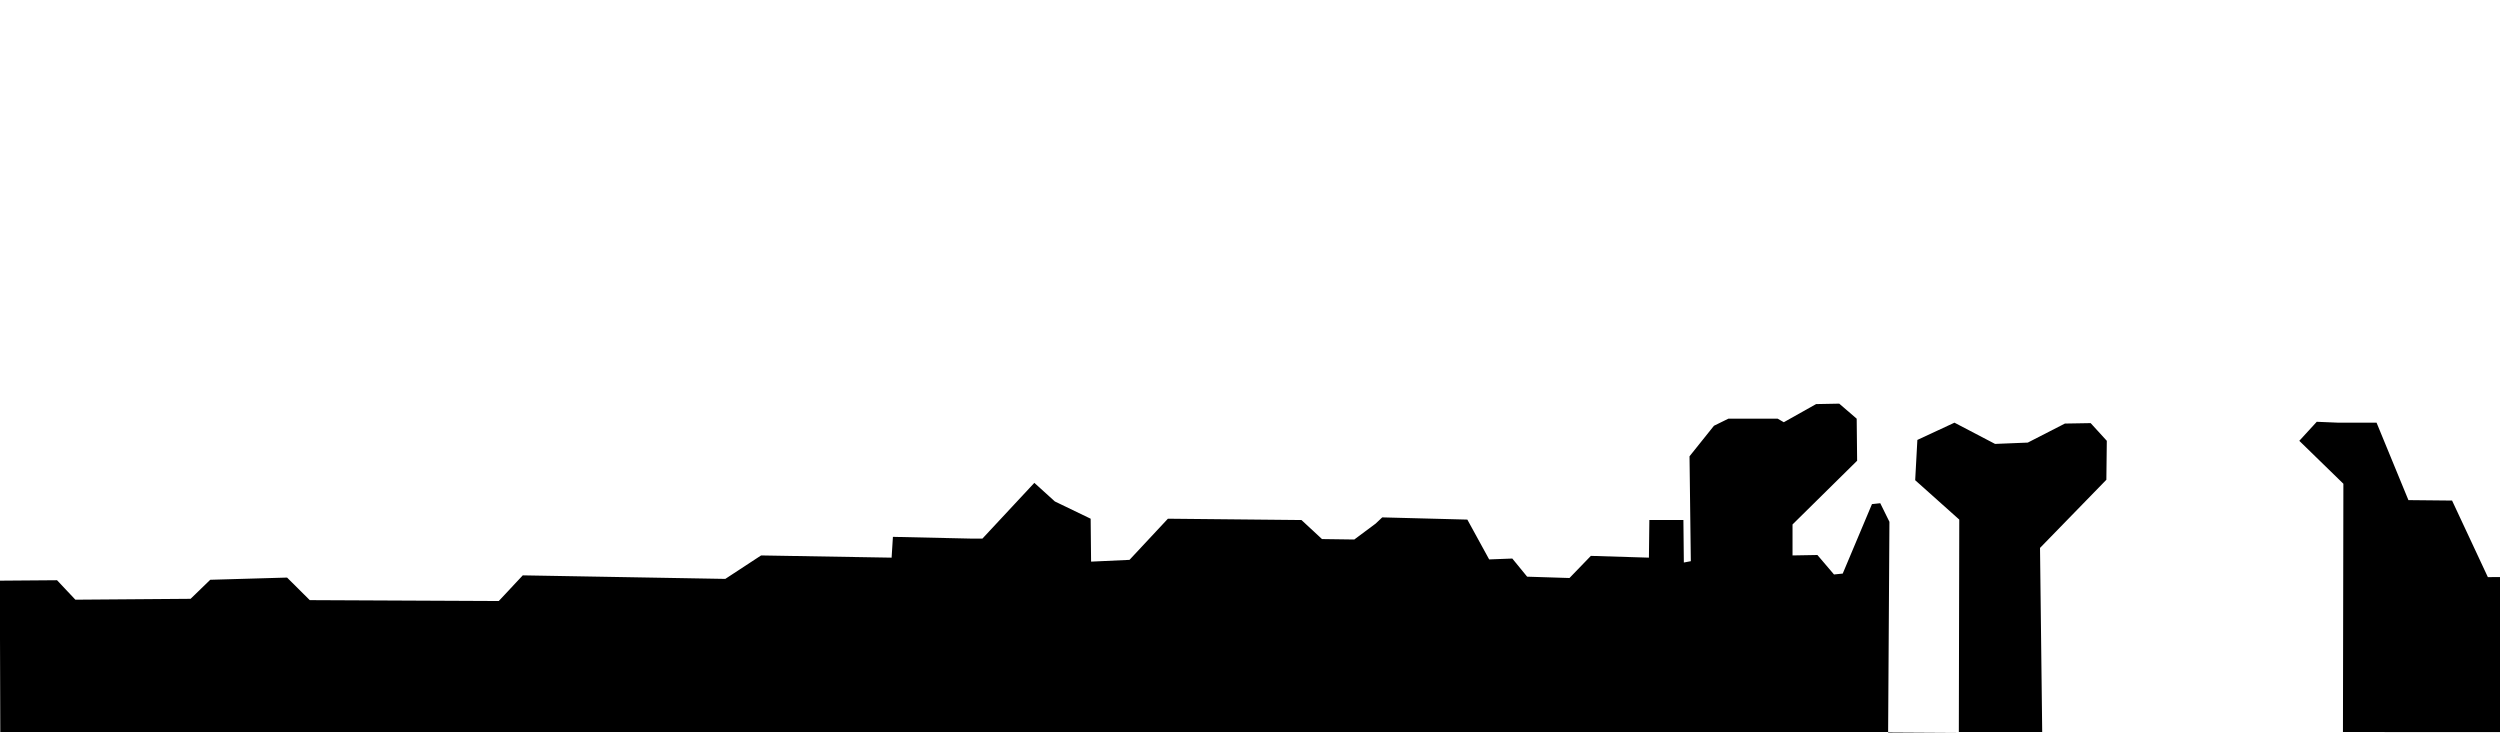
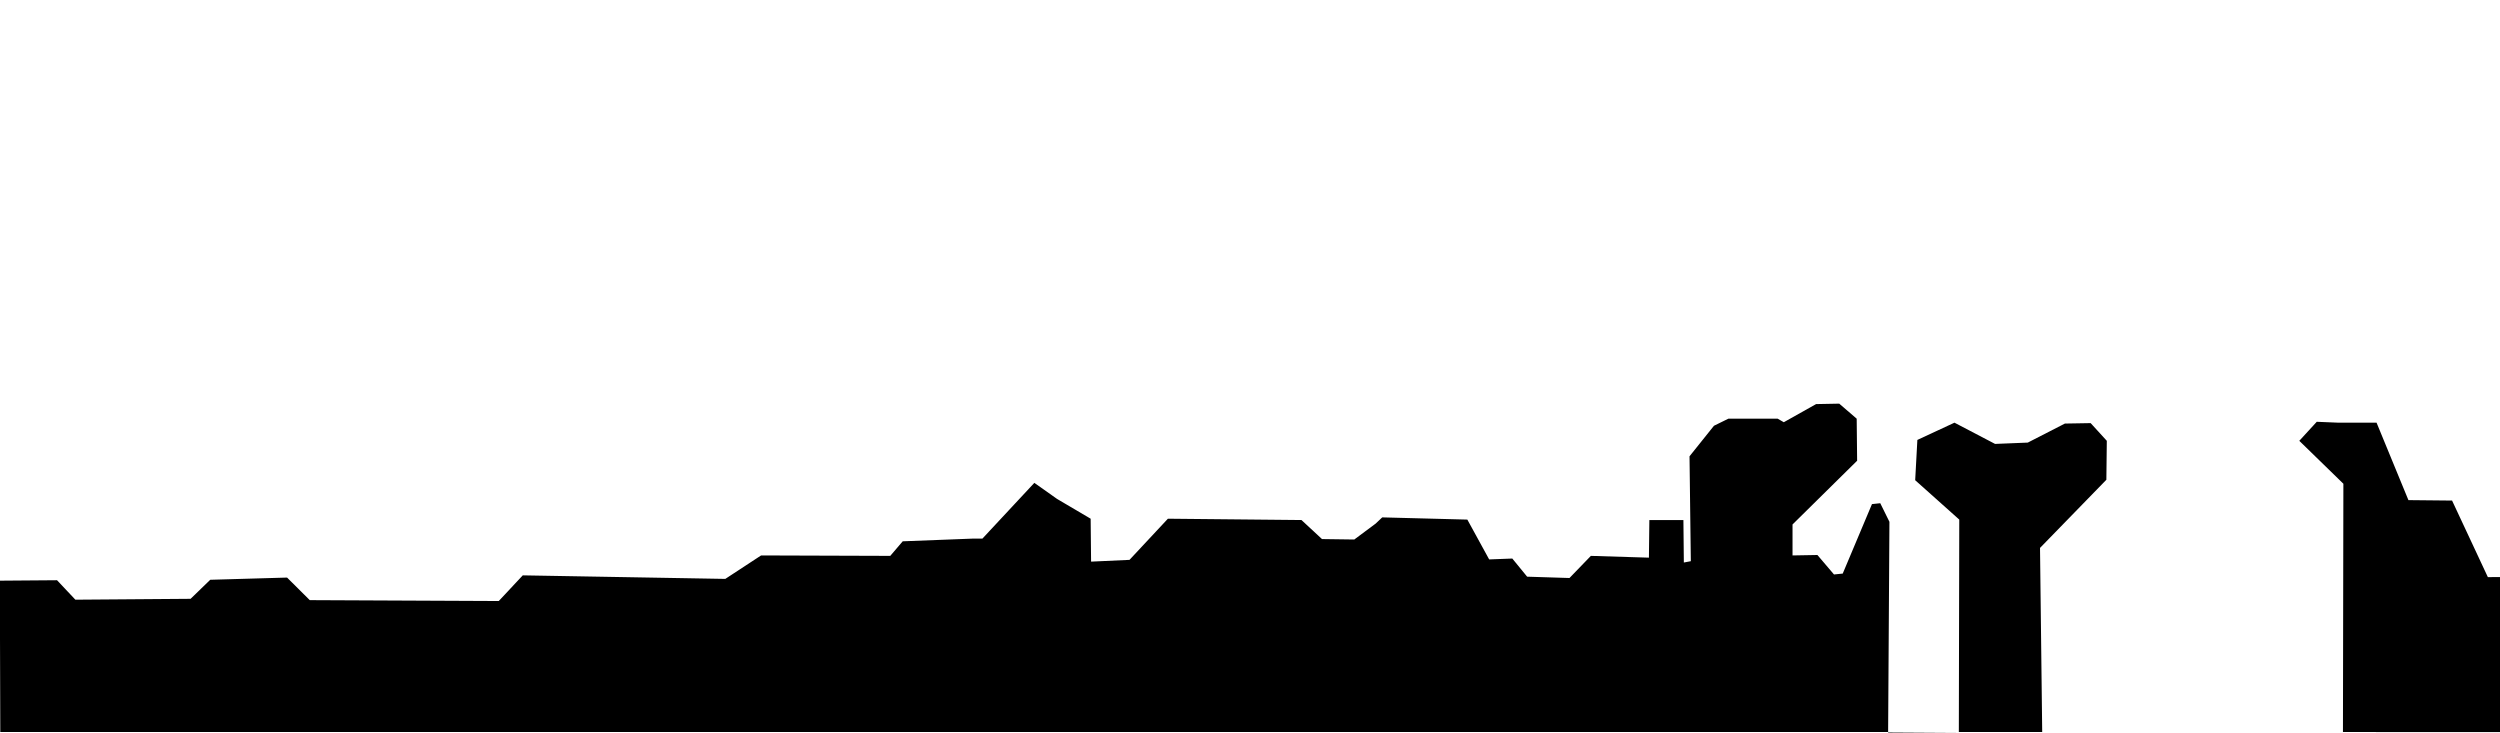
<svg xmlns="http://www.w3.org/2000/svg" version="1.1" id="svg1" width="4096" height="1200" viewBox="0 0 4096 1200">
  <defs id="defs1" />
  <g id="g1">
-     <path style="fill:#000000;stroke-width:1.973" d="m -0.295,951.364 93.743,-0.73 30.036,31.903 188.799,-1.45 32.182,-31.178 125.866,-3.626 37.188,36.979 309.66,1.45 39.333,-42.054 331.829,5.801 58.642,-38.429 213.83,3.626 2.145,-34.079 130.157,2.9 h 16.448 l 85.103,-91.36 33.612,30.453 58.642,28.278 0.715,70.333 62.933,-2.9 62.933,-67.432 218.836,2.175 33.612,31.178 52.921,0.725 35.042,-26.103 10.727,-10.151 139.454,3.625 35.757,65.257 37.903,-1.45 24.315,29.728 69.369,2.175 35.042,-36.254 95.115,2.9 0.715,-61.632 h 55.782 l 0.715,69.608 11.442,-2.175 -2.146,-171.844 40.048,-50.03 23.6,-11.601 h 80.812 l 10.012,5.801 52.921,-29.728 37.903,-0.725 28.606,24.653 0.715,68.882 -105.842,104.411 v 50.755 l 40.764,-0.725 27.176,31.904 14.303,-1.45 47.915,-113.837 13.588,-1.45 15.018,30.453 -2.146,345.137 115.854,-0.725 0.715,-348.037 -72.23,-64.532 3.576,-65.982 60.788,-28.278 66.509,34.804 53.636,-2.175 60.788,-31.178 42.194,-0.725 26.461,29.003 -0.715,63.807 -108.703,111.662 3.576,301.632 h 492.738 l 0.715,-406.769 -72.23,-70.333 28.606,-31.178 35.042,1.45 h 62.933 l 52.206,126.889 71.515,0.725 58.642,125.438 224.557,-1.45 -0.715,-29.728 h 57.927 l 0.715,29.003 218.121,2.9 516.338,-2.175 -3.576,-160.242 -67.224,-60.907 -0.715,-65.982 58.642,-27.553 70.085,34.079 35.758,-42.055 1.43,-147.916 -70.8,-71.058 v -63.082 l 56.497,-28.278 65.079,31.903 150.181,-2.9 235.999,129.064 235.999,0.725 28.606,60.907 35.758,-0.725 45.054,39.879 114.424,-5.076 2.145,-66.707 62.218,-60.907 h 33.612 l 93.685,98.611 14.303,-35.529 h 102.266 l 36.473,33.354 60.073,-0.725 48.63,-37.704 57.212,0.725 54.351,71.058 64.363,-0.725 41.479,-39.154 107.272,2.175 39.333,38.429 1123.5,-4.35 2.145,127.614 -2508.744,-1.45 2.145,510.455 -1680.601,-0.725 H 0.479 Z" id="path24" />
+     <path style="fill:#000000;stroke-width:1.973" d="m -0.295,951.364 93.743,-0.73 30.036,31.903 188.799,-1.45 32.182,-31.178 125.866,-3.626 37.188,36.979 309.66,1.45 39.333,-42.054 331.829,5.801 58.642,-38.429 211.64,0.706 20.392,-23.861 114.1,-4.398 h 16.448 l 85.103,-91.36 37.225,26.325 55.03,32.407 0.715,70.333 62.933,-2.9 62.933,-67.432 218.836,2.175 33.612,31.178 52.921,0.725 35.042,-26.103 10.727,-10.151 139.454,3.625 35.757,65.257 37.903,-1.45 24.315,29.728 69.369,2.175 35.042,-36.254 95.115,2.9 0.715,-61.632 h 55.782 l 0.715,69.608 11.442,-2.175 -2.146,-171.844 40.048,-50.03 23.6,-11.601 h 80.812 l 10.012,5.801 52.921,-29.728 37.903,-0.725 28.606,24.653 0.715,68.882 -105.842,104.411 v 50.755 l 40.764,-0.725 27.176,31.904 14.303,-1.45 47.915,-113.837 13.588,-1.45 15.018,30.453 -2.146,345.137 115.854,-0.725 0.715,-348.037 -72.23,-64.532 3.576,-65.982 60.788,-28.278 66.509,34.804 53.636,-2.175 60.788,-31.178 42.194,-0.725 26.461,29.003 -0.715,63.807 -108.703,111.662 3.576,301.632 h 492.738 l 0.715,-406.769 -72.23,-70.333 28.606,-31.178 35.042,1.45 h 62.933 l 52.206,126.889 71.515,0.725 58.642,125.438 224.557,-1.45 -0.715,-29.728 h 57.927 l 0.715,29.003 218.121,2.9 516.338,-2.175 -3.576,-160.242 -67.224,-60.907 -0.715,-65.982 58.642,-27.553 70.085,34.079 35.758,-42.055 1.43,-147.916 -70.8,-71.058 v -63.082 l 56.497,-28.278 65.079,31.903 150.181,-2.9 235.999,129.064 235.999,0.725 28.606,60.907 35.758,-0.725 45.054,39.879 114.424,-5.076 2.145,-66.707 62.218,-60.907 h 33.612 l 93.685,98.611 14.303,-35.529 h 102.266 l 36.473,33.354 60.073,-0.725 48.63,-37.704 57.212,0.725 54.351,71.058 64.363,-0.725 41.479,-39.154 107.272,2.175 39.333,38.429 1123.5,-4.35 2.145,127.614 -2508.744,-1.45 2.145,510.455 -1680.601,-0.725 H 0.479 Z" id="path24" />
  </g>
</svg>
